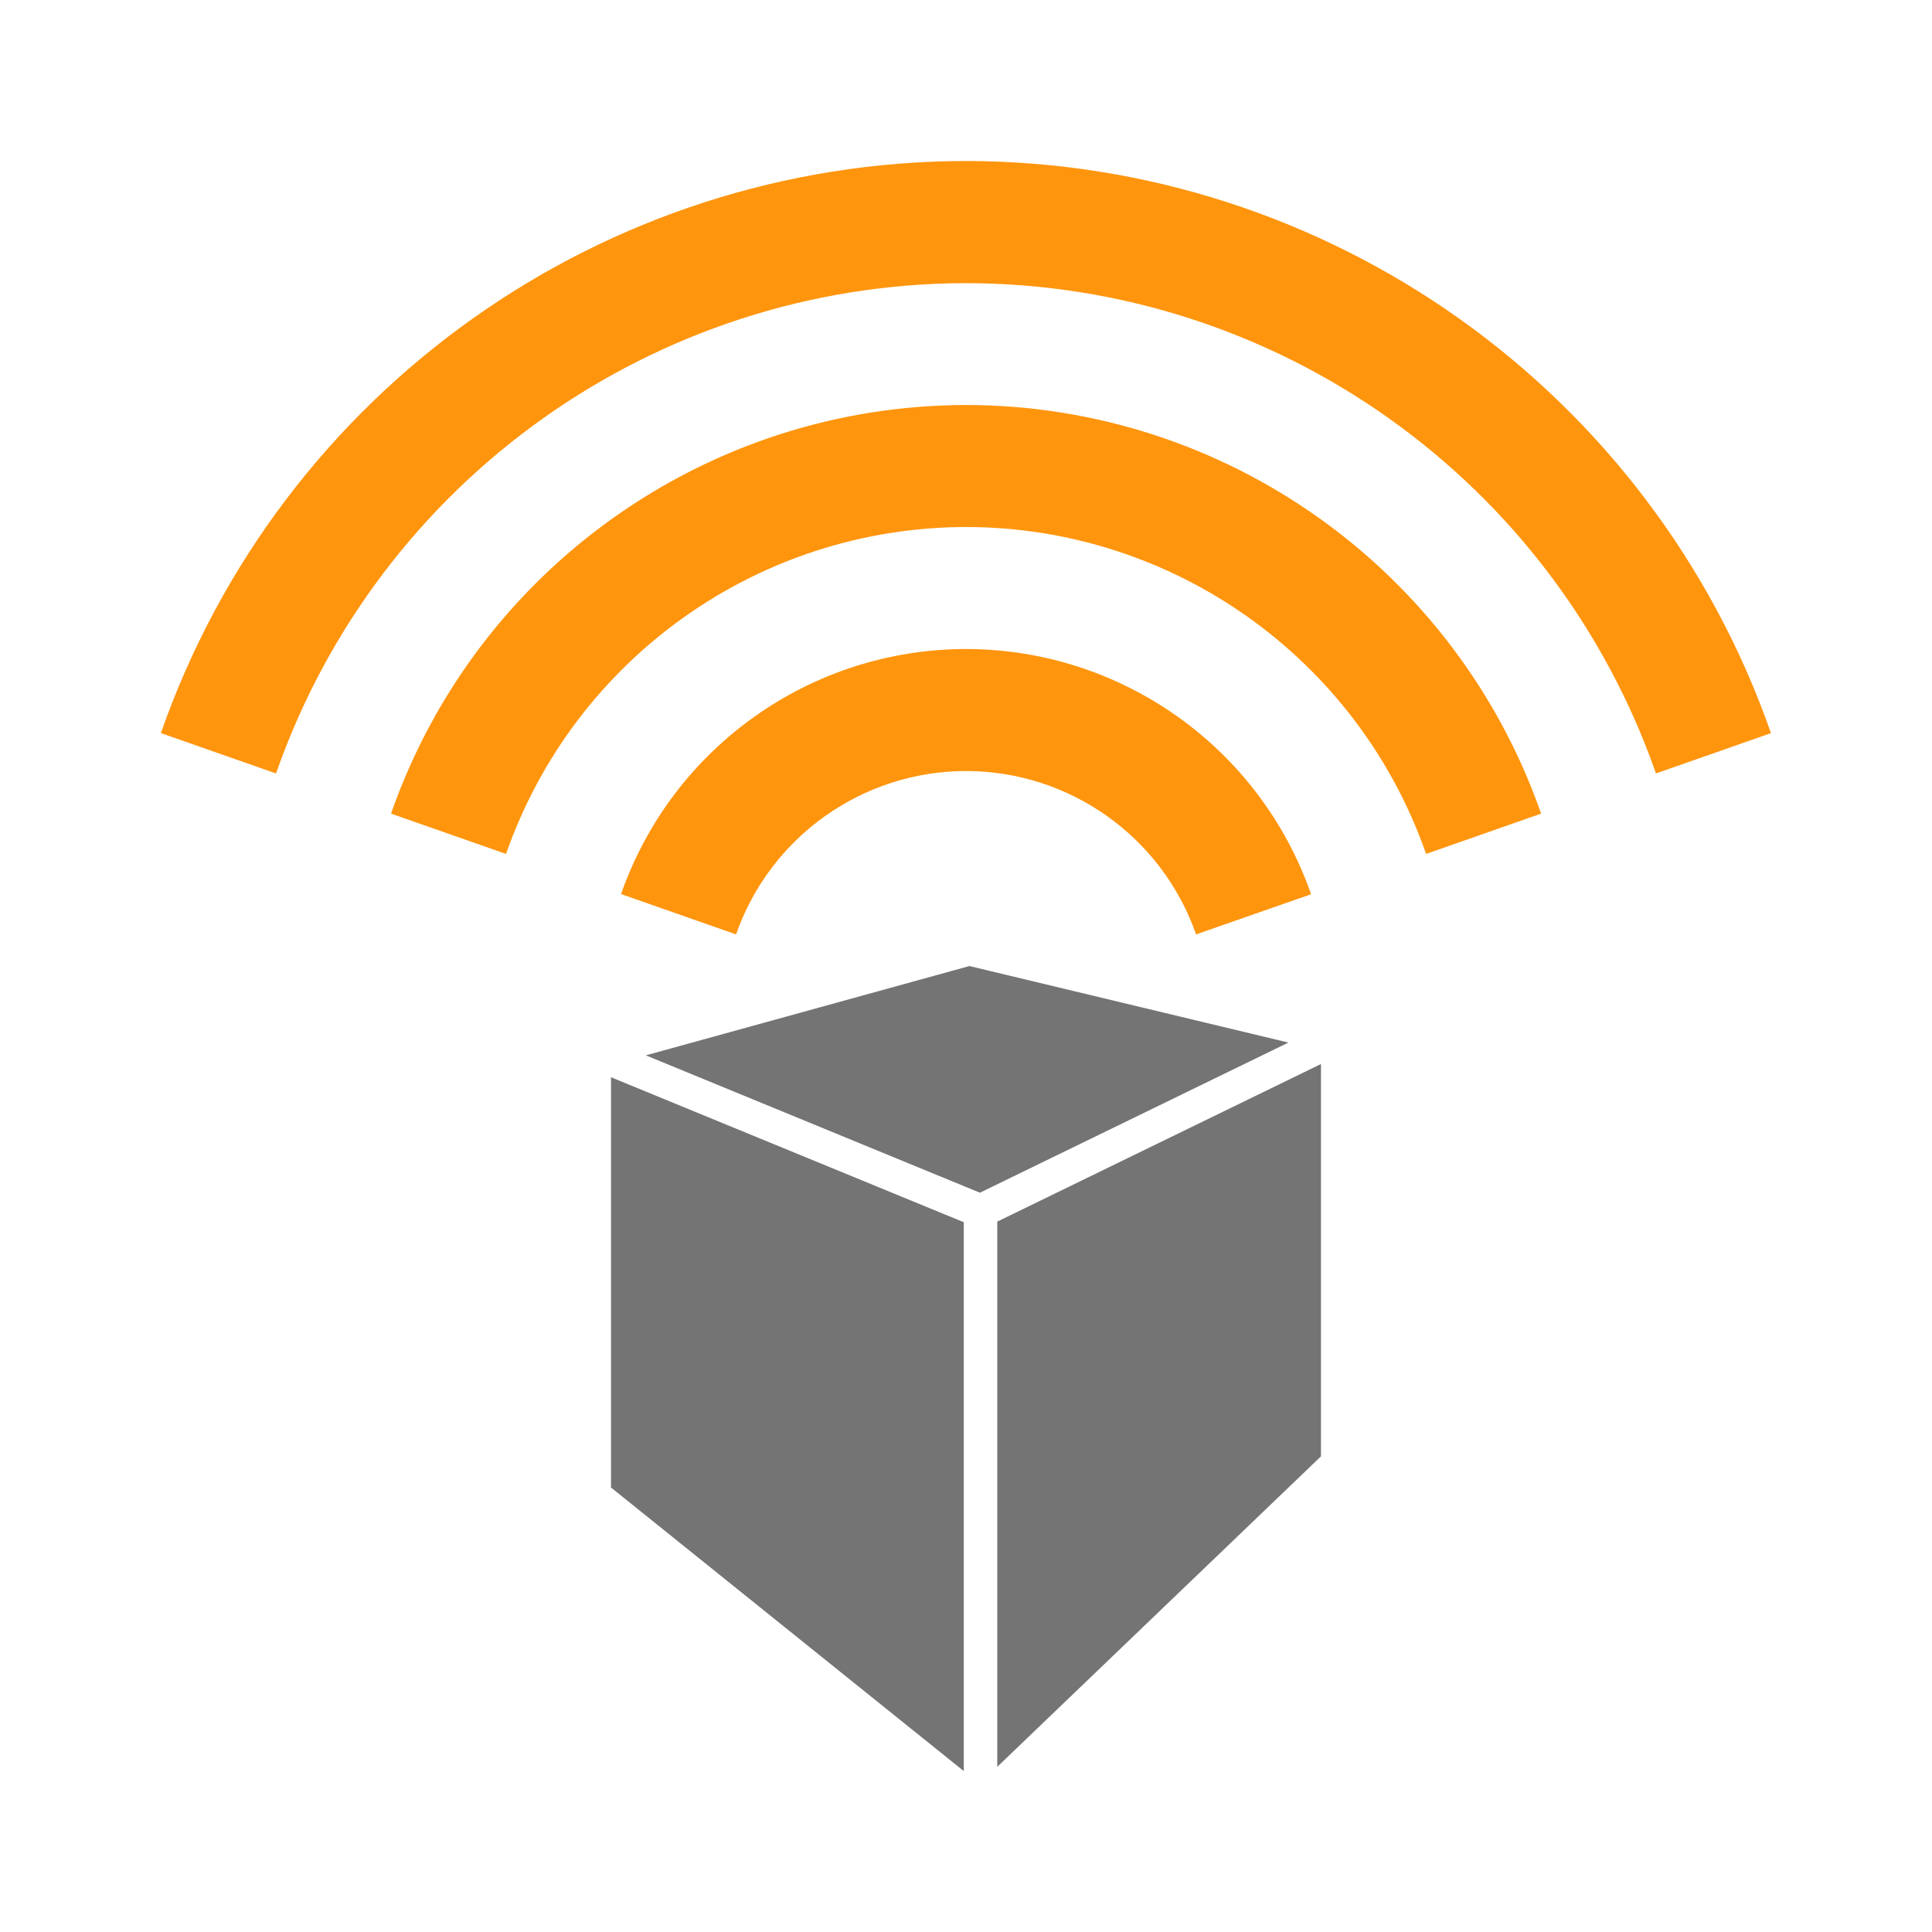
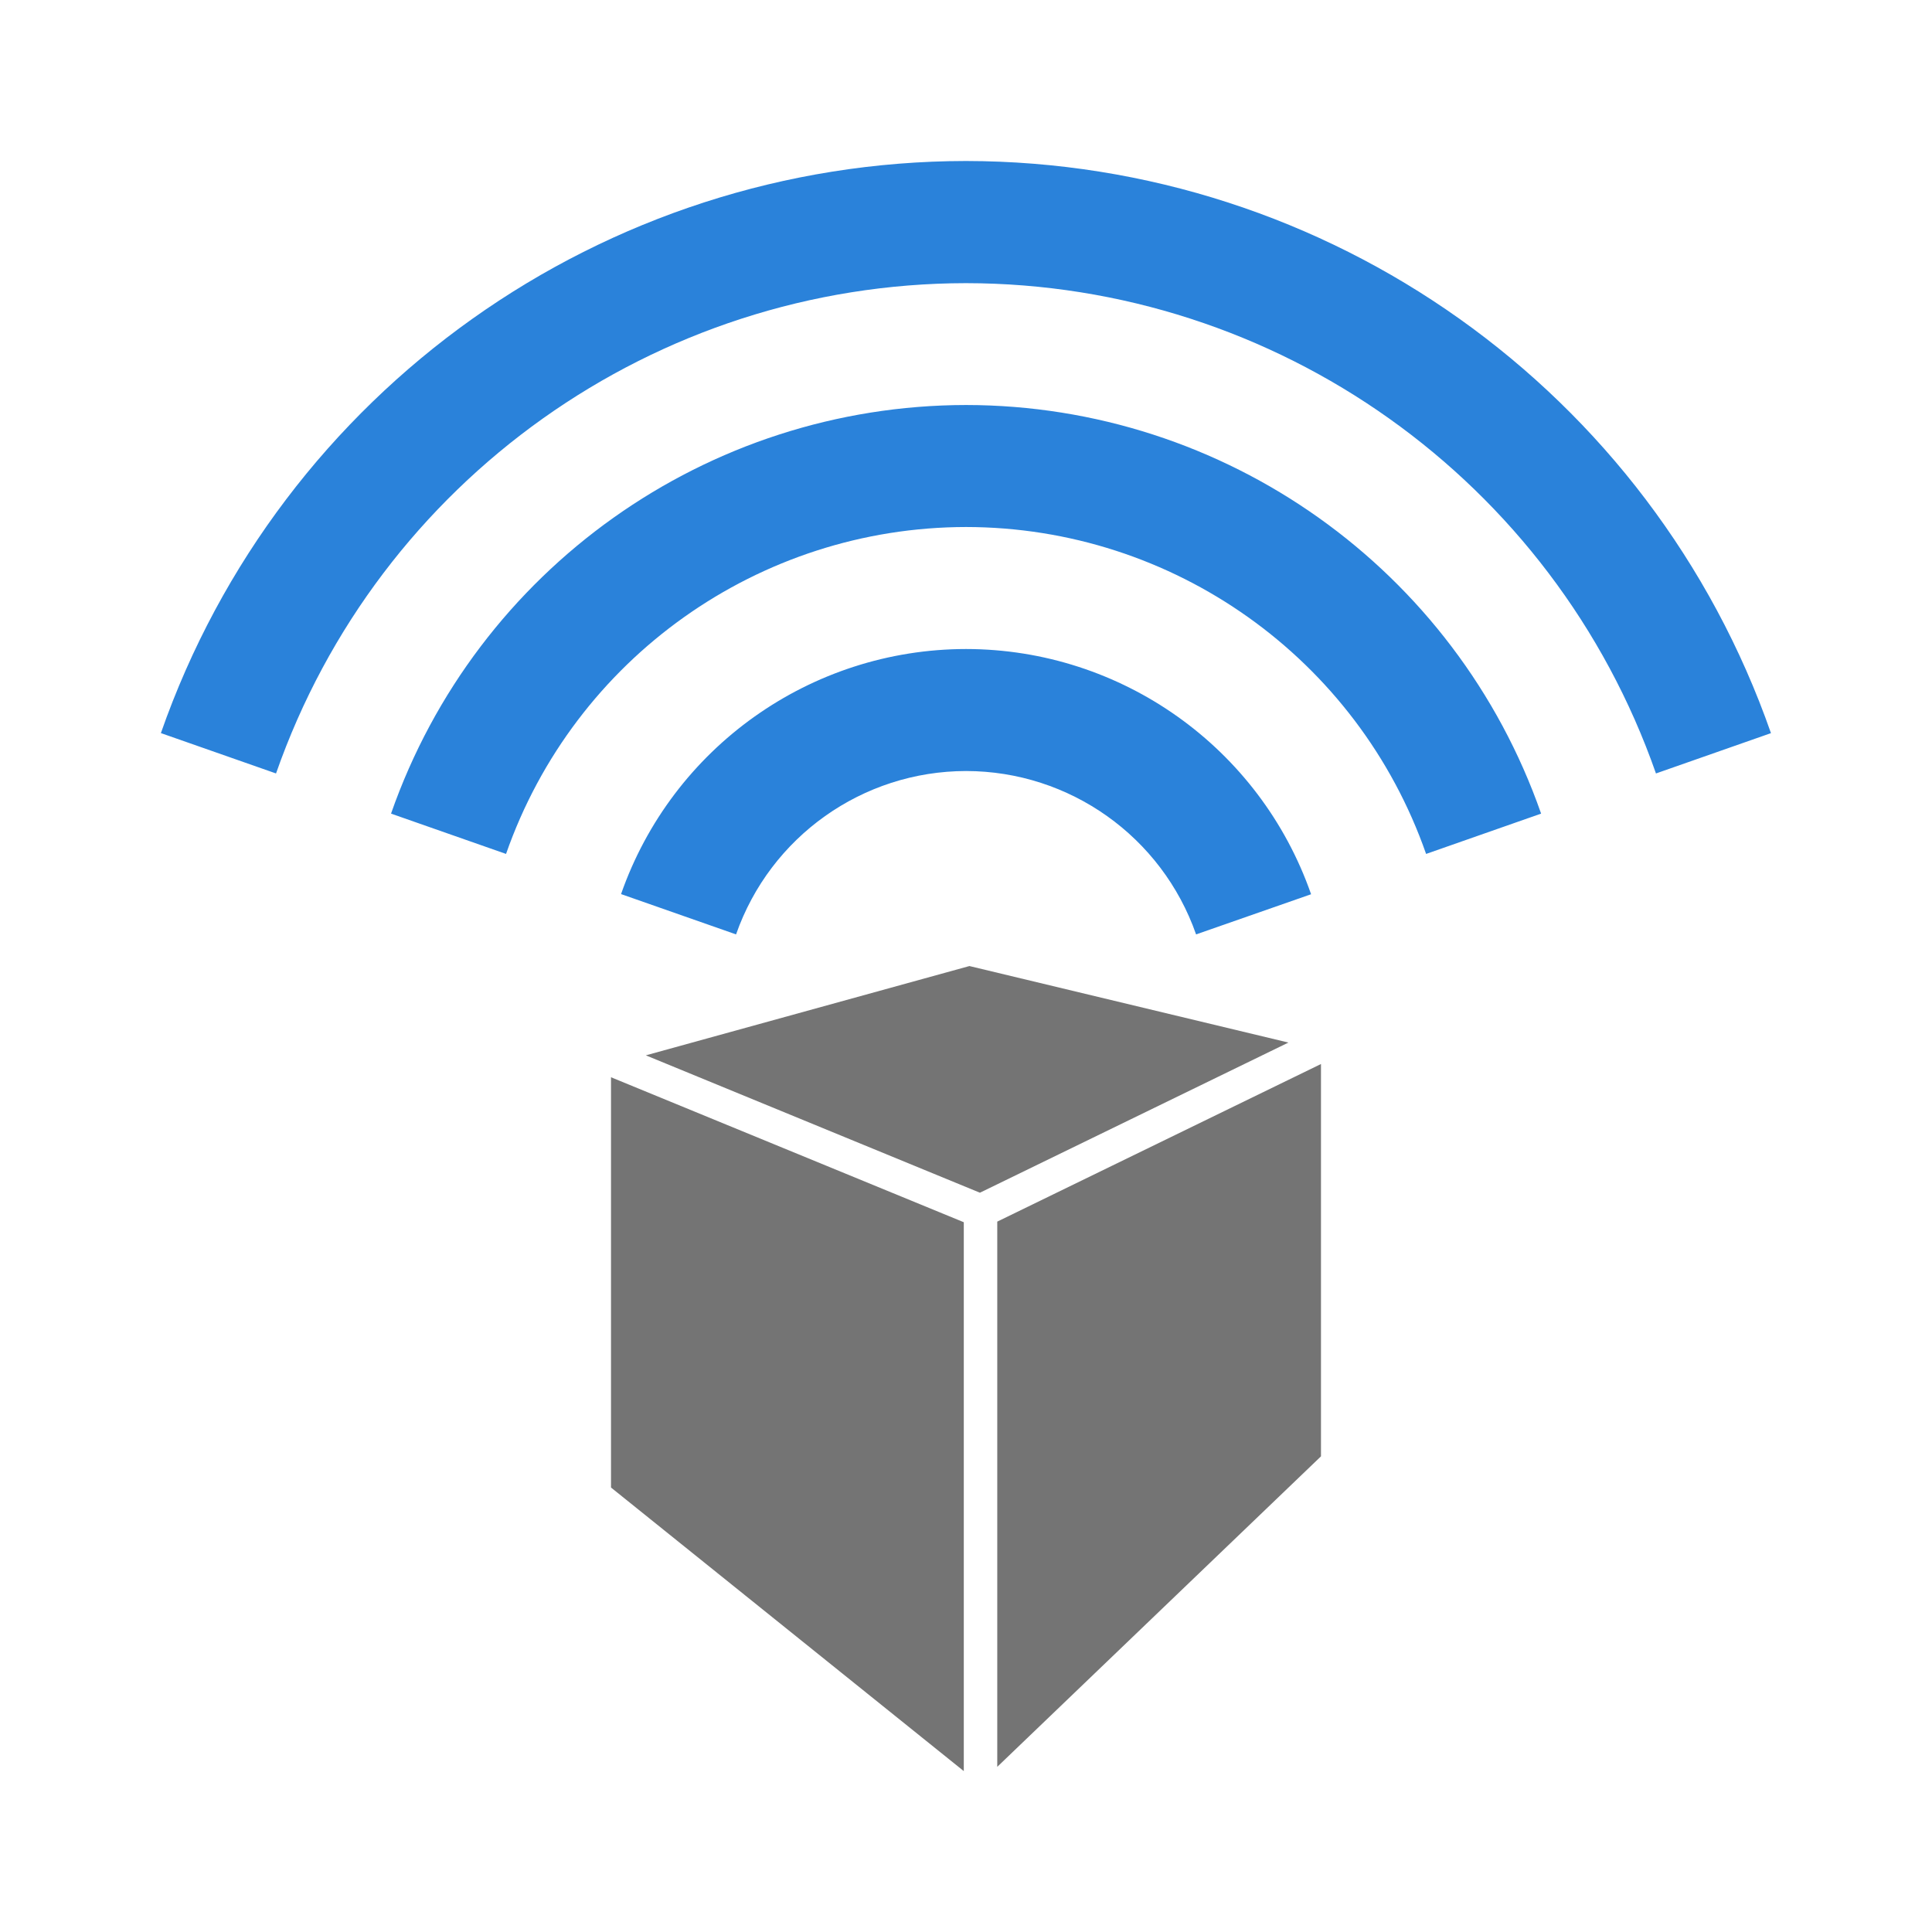
<svg xmlns="http://www.w3.org/2000/svg" width="48" height="48" viewBox="0 0 12.7 12.7" version="1.1" id="svg5502">
  <defs id="defs5496" />
  <g id="layer1" transform="translate(-96.45953,-120.5607)">
-     <path id="path10142" d="m 97.518,125.38 0.756,0.265 a 4.811,4.811 0 0 1 4.535,-3.223 4.811,4.811 0 0 1 4.536,3.223 l 0.756,-0.265 a 5.613,5.613 0 0 0 -5.292,-3.761 5.613,5.613 0 0 0 -5.292,3.761 z m 1.512,0.529 0.756,0.265 a 3.207,3.207 0 0 1 3.024,-2.149 3.207,3.207 0 0 1 3.024,2.149 l 0.756,-0.265 a 4.009,4.009 0 0 0 -3.78,-2.686 4.009,4.009 0 0 0 -3.78,2.686 z m 1.512,0.529 0.756,0.265 a 1.604,1.604 0 0 1 1.512,-1.074 1.604,1.604 0 0 1 1.512,1.074 l 0.756,-0.264 a 2.405,2.405 0 0 0 -2.268,-1.612 2.405,2.405 0 0 0 -2.268,1.611 z" style="color:#000000;display:inline;overflow:visible;visibility:visible;opacity:1;fill:#ff950d;fill-opacity:1;fill-rule:evenodd;stroke:none;stroke-width:0.794;stroke-linecap:butt;stroke-linejoin:round;stroke-miterlimit:4;stroke-dasharray:none;stroke-dashoffset:4.2;stroke-opacity:1;marker:none;enable-background:accumulate" />
+     <path id="path10142" d="m 97.518,125.38 0.756,0.265 a 4.811,4.811 0 0 1 4.535,-3.223 4.811,4.811 0 0 1 4.536,3.223 l 0.756,-0.265 a 5.613,5.613 0 0 0 -5.292,-3.761 5.613,5.613 0 0 0 -5.292,3.761 z m 1.512,0.529 0.756,0.265 a 3.207,3.207 0 0 1 3.024,-2.149 3.207,3.207 0 0 1 3.024,2.149 l 0.756,-0.265 a 4.009,4.009 0 0 0 -3.78,-2.686 4.009,4.009 0 0 0 -3.78,2.686 z m 1.512,0.529 0.756,0.265 a 1.604,1.604 0 0 1 1.512,-1.074 1.604,1.604 0 0 1 1.512,1.074 l 0.756,-0.264 a 2.405,2.405 0 0 0 -2.268,-1.612 2.405,2.405 0 0 0 -2.268,1.611 z" style="color:#000000;display:inline;overflow:visible;visibility:visible;opacity:1;fill:#2a82da;fill-opacity:1;fill-rule:evenodd;stroke:none;stroke-width:0.794;stroke-linecap:butt;stroke-linejoin:round;stroke-miterlimit:4;stroke-dasharray:none;stroke-dashoffset:4.2;stroke-opacity:1;marker:none;enable-background:accumulate" />
    <path style="display:inline;fill:#747474;fill-opacity:1;fill-rule:evenodd;stroke:none;stroke-width:0.205;stroke-linecap:butt;stroke-linejoin:round;stroke-miterlimit:4;stroke-dasharray:none;stroke-opacity:1" d="m 102.832,126.911 -2.127,0.587 2.196,0.903 2.028,-0.987 z m 2.311,0.644 -2.128,1.036 v 3.584 l 2.128,-2.041 z m -4.667,0.087 v 2.697 l 2.319,1.864 v -3.608 z" id="path7098" />
  </g>
</svg>
